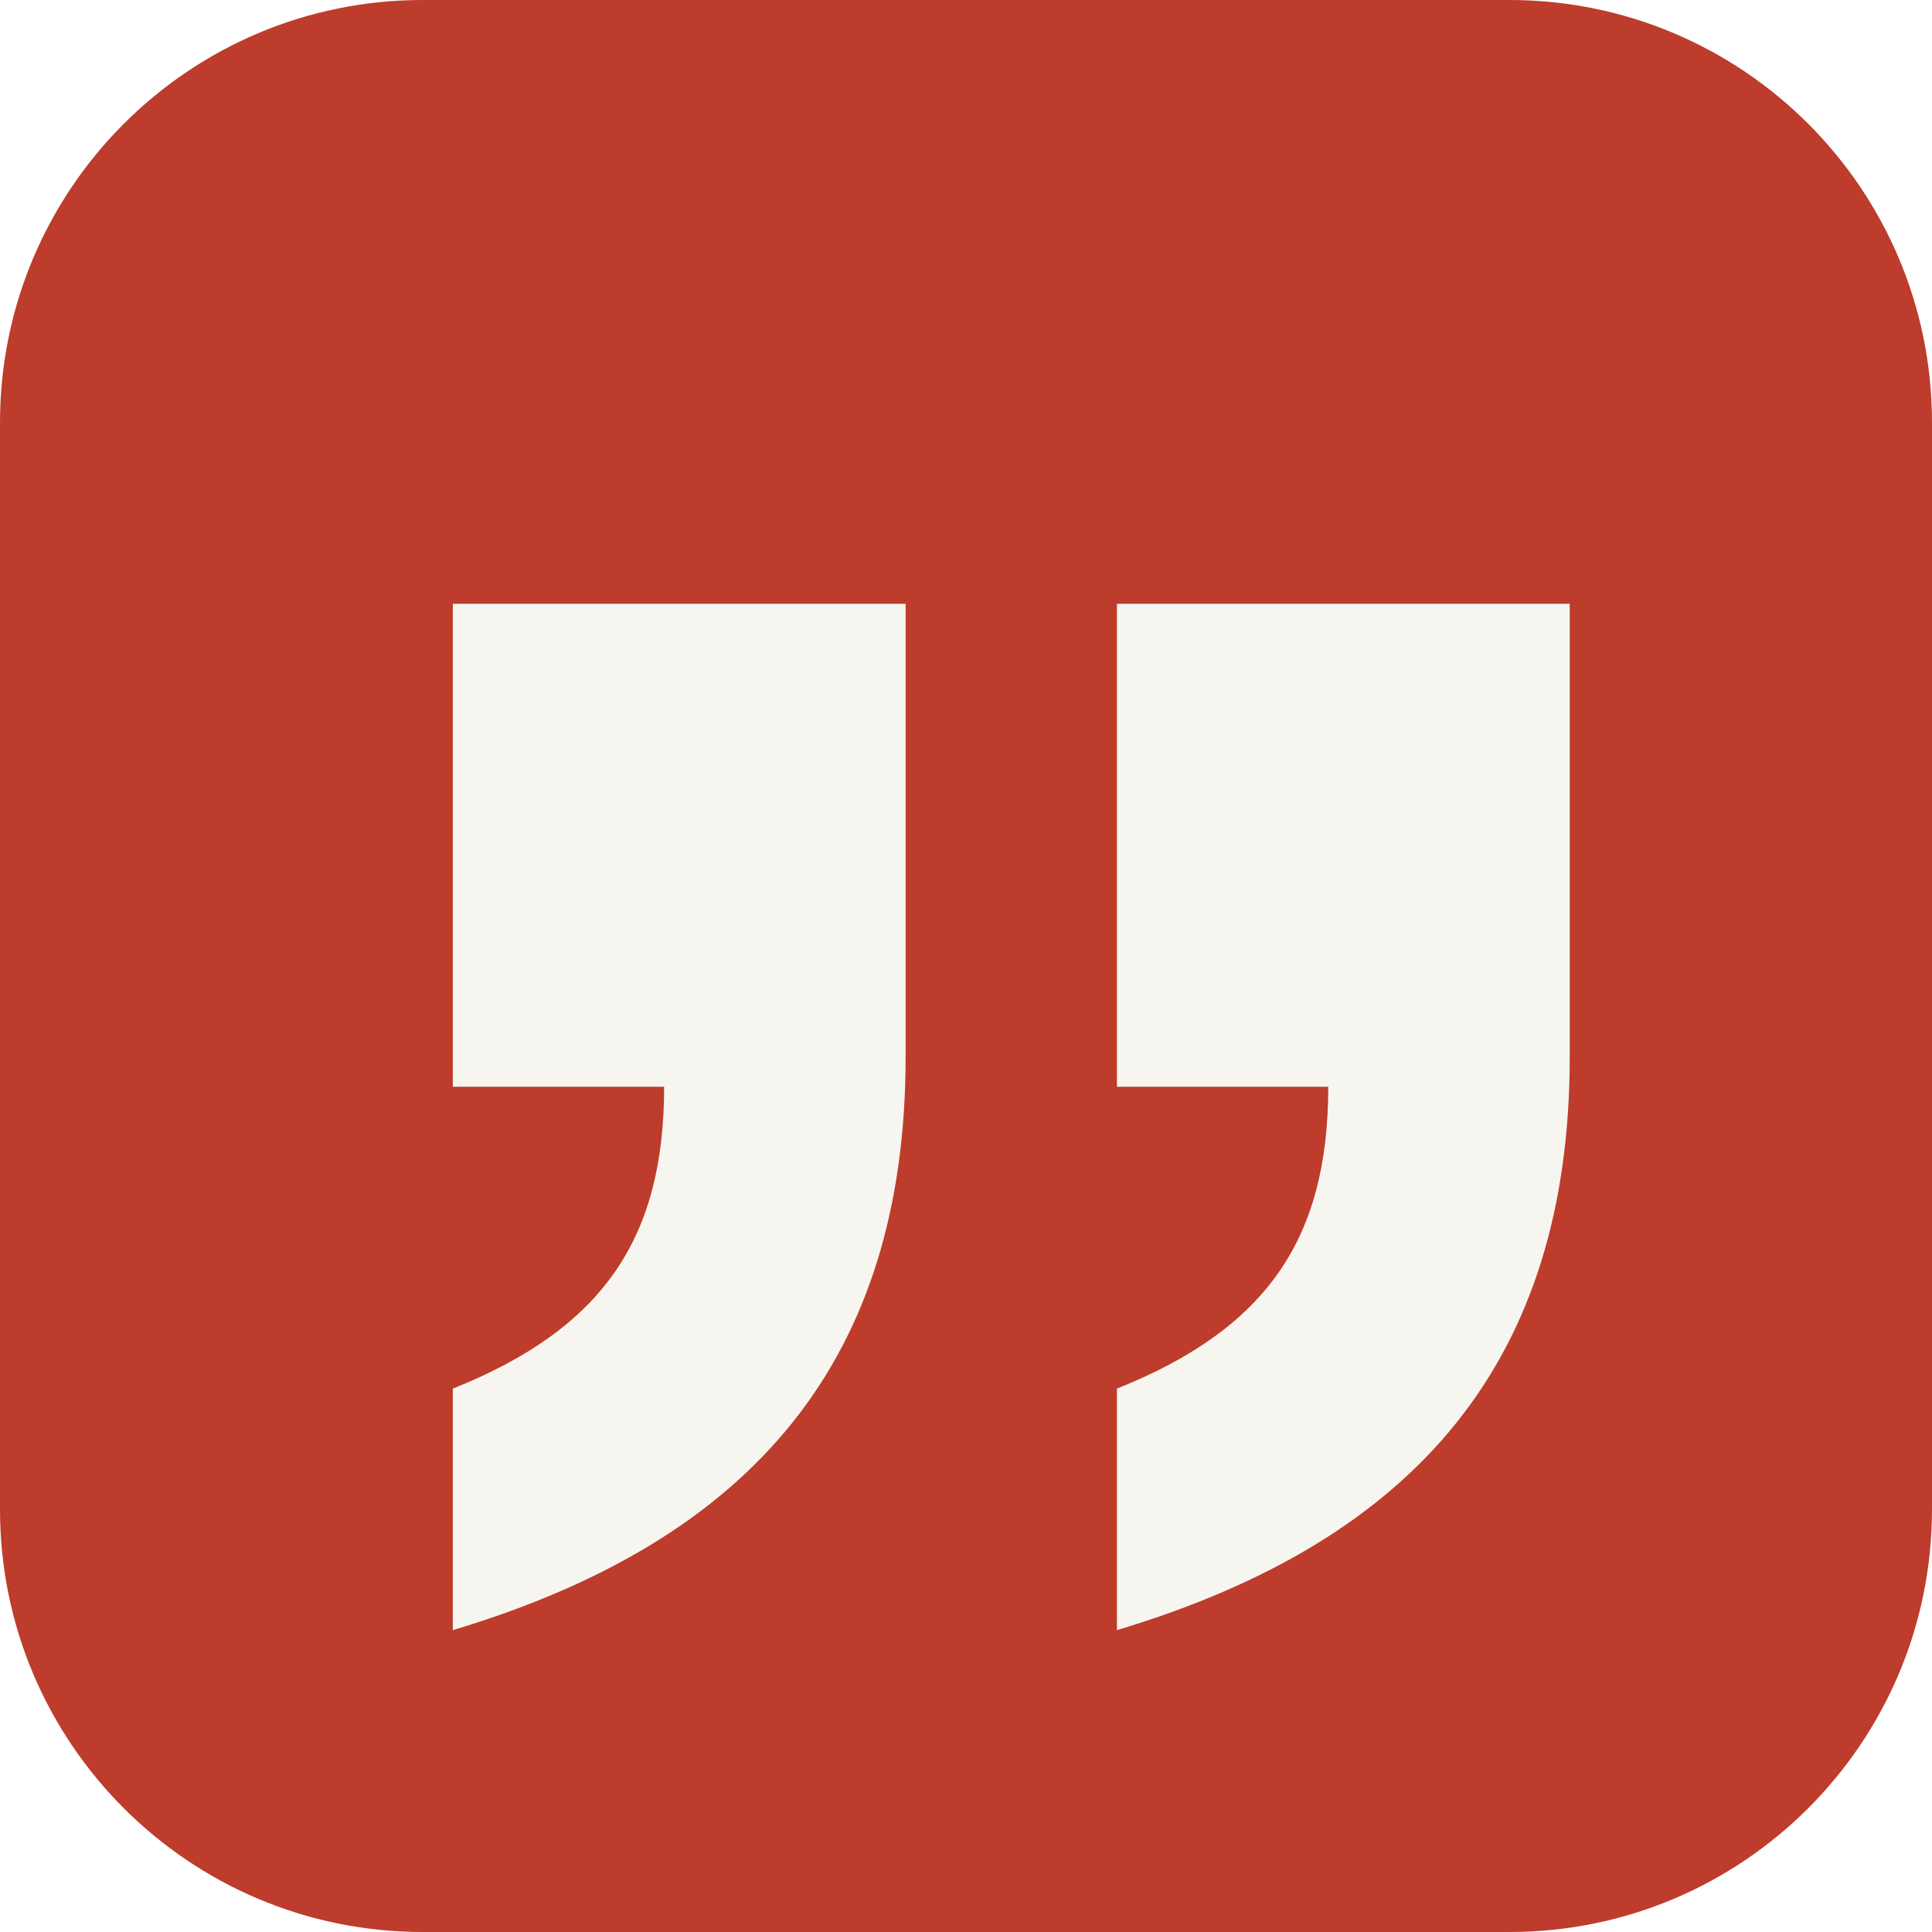
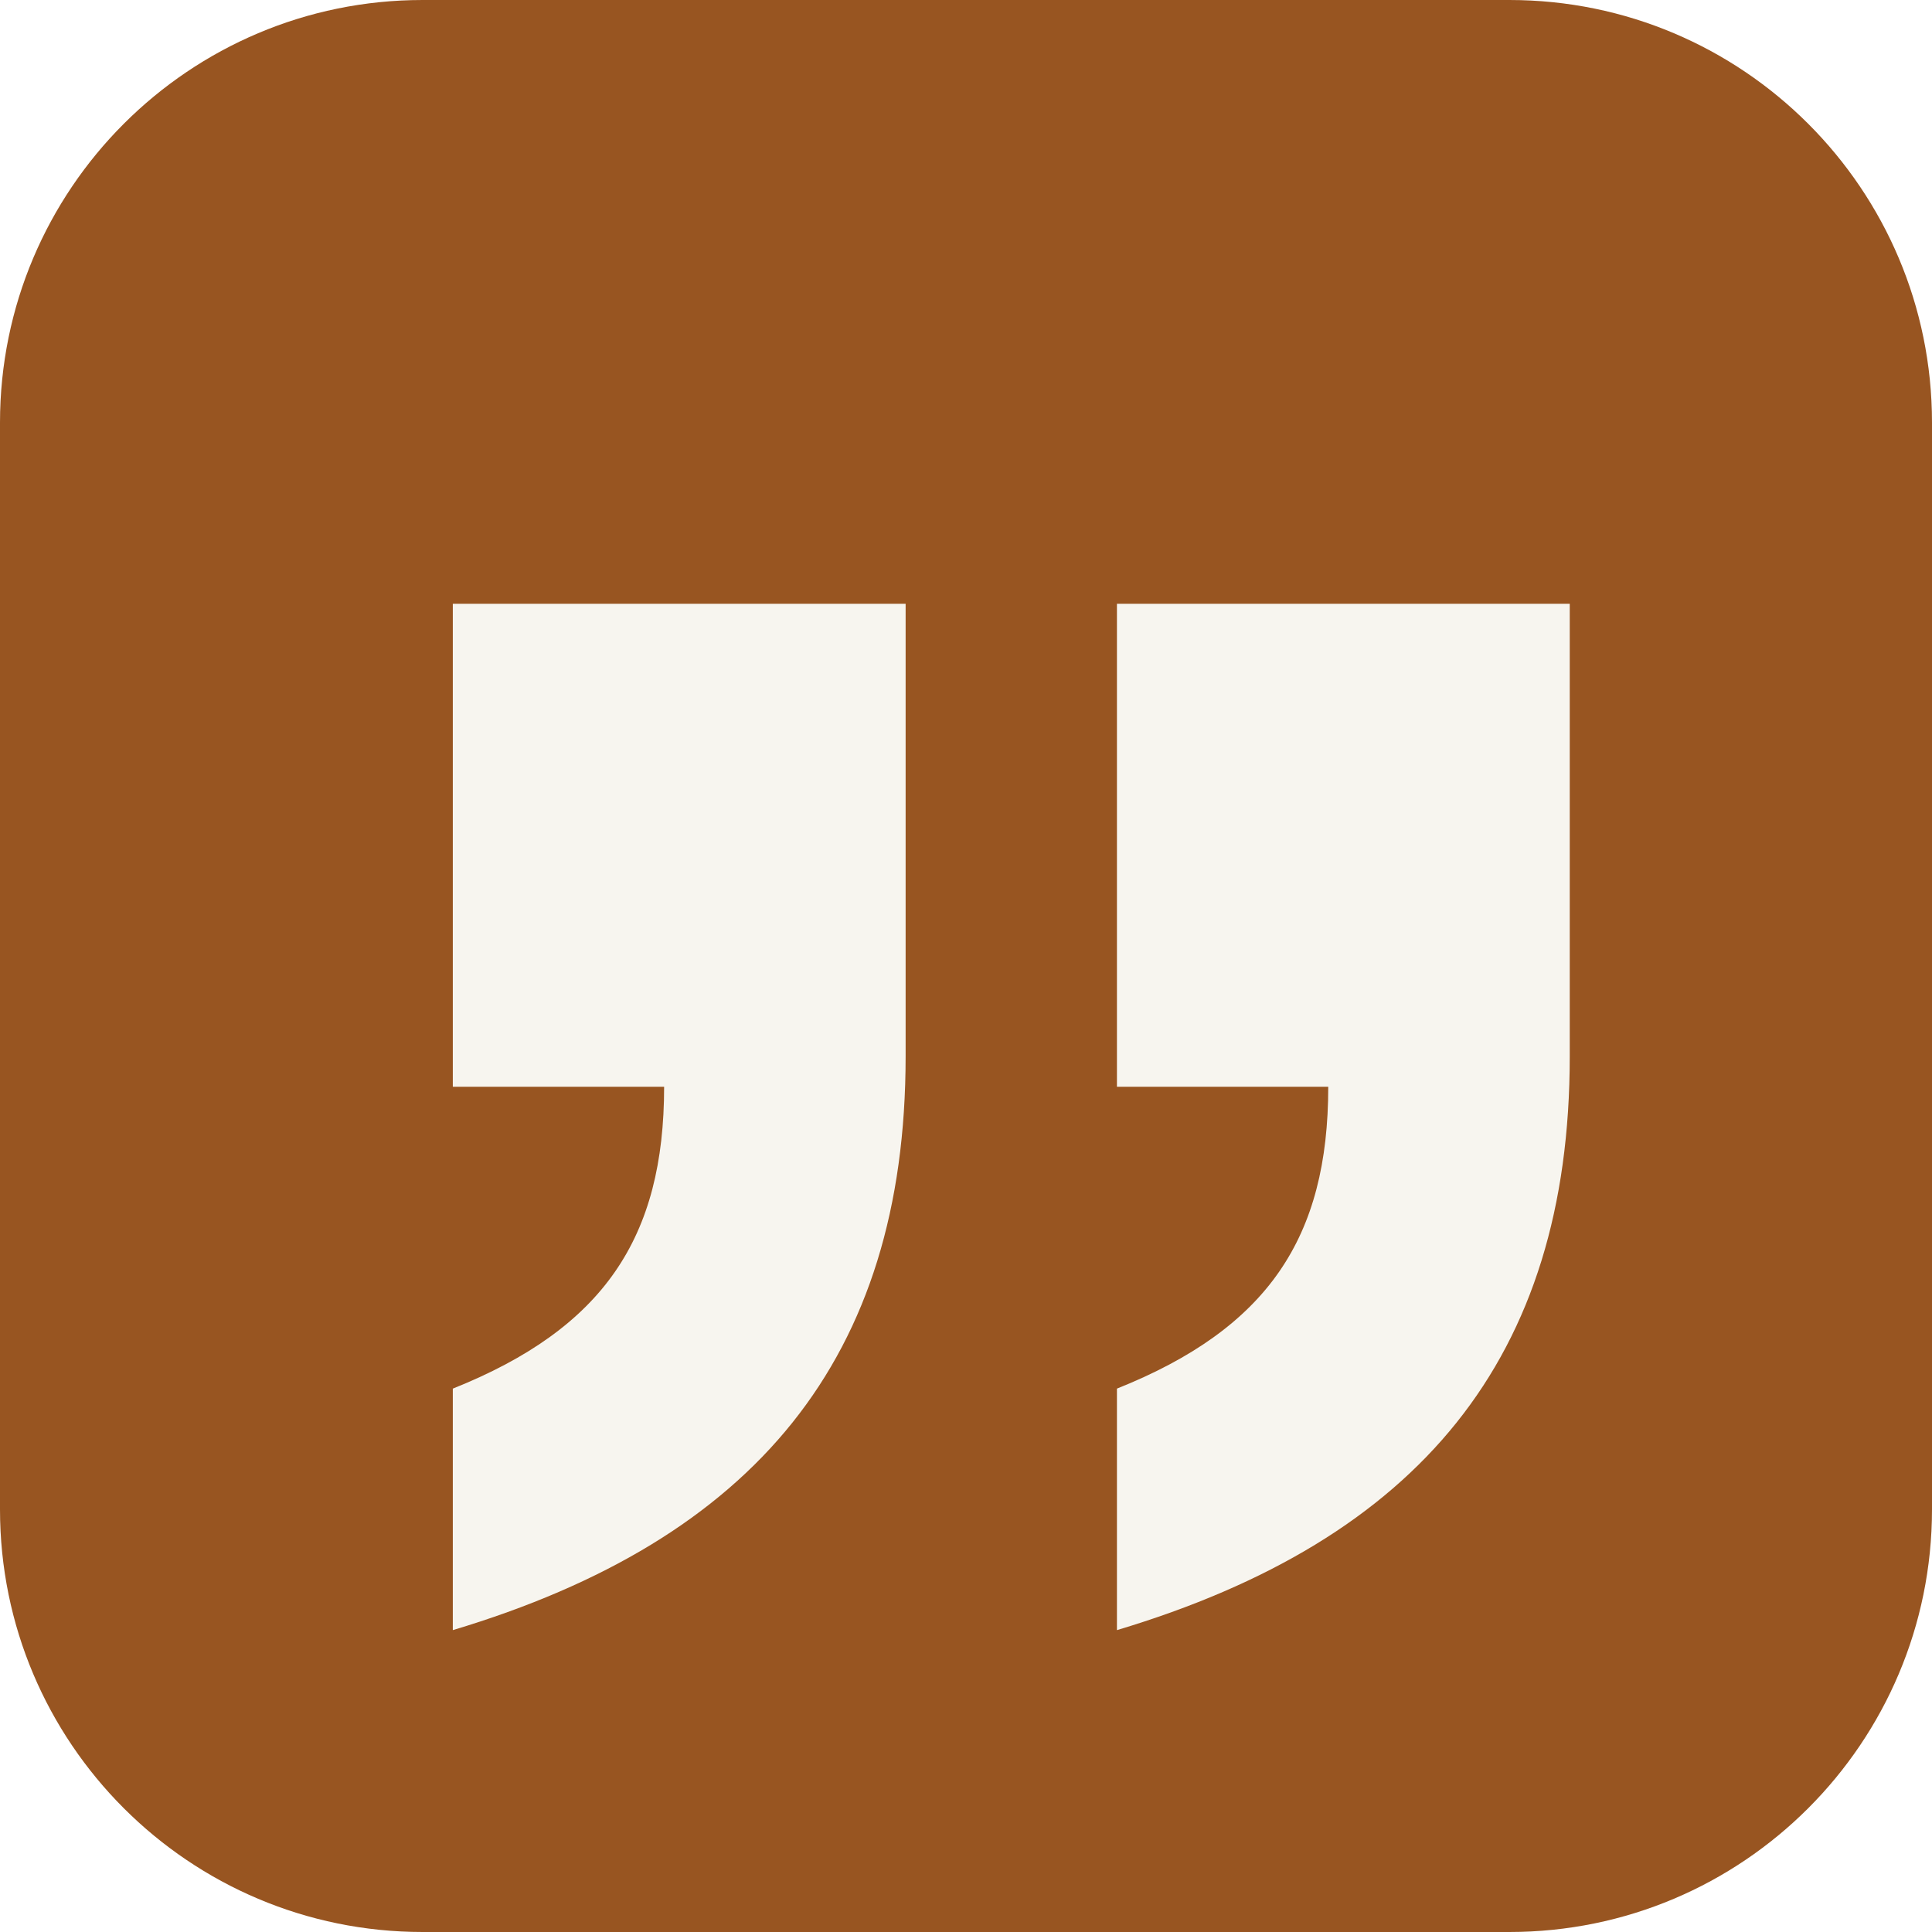
<svg xmlns="http://www.w3.org/2000/svg" viewBox="0 0 64 64">
-   <rect width="64" height="64" rx="14" fill="#bd3c2c" />
+   <rect width="64" height="64" rx="14" fill="#985521" />
  <path d="M15 20h15v15c0 10-5 16-15 19v-8c5-2 7-5 7-10h-7V20zm22 0h15v15c0 10-5 16-15 19v-8c5-2 7-5 7-10h-7V20z" fill="#f7f5ef" />
</svg>
